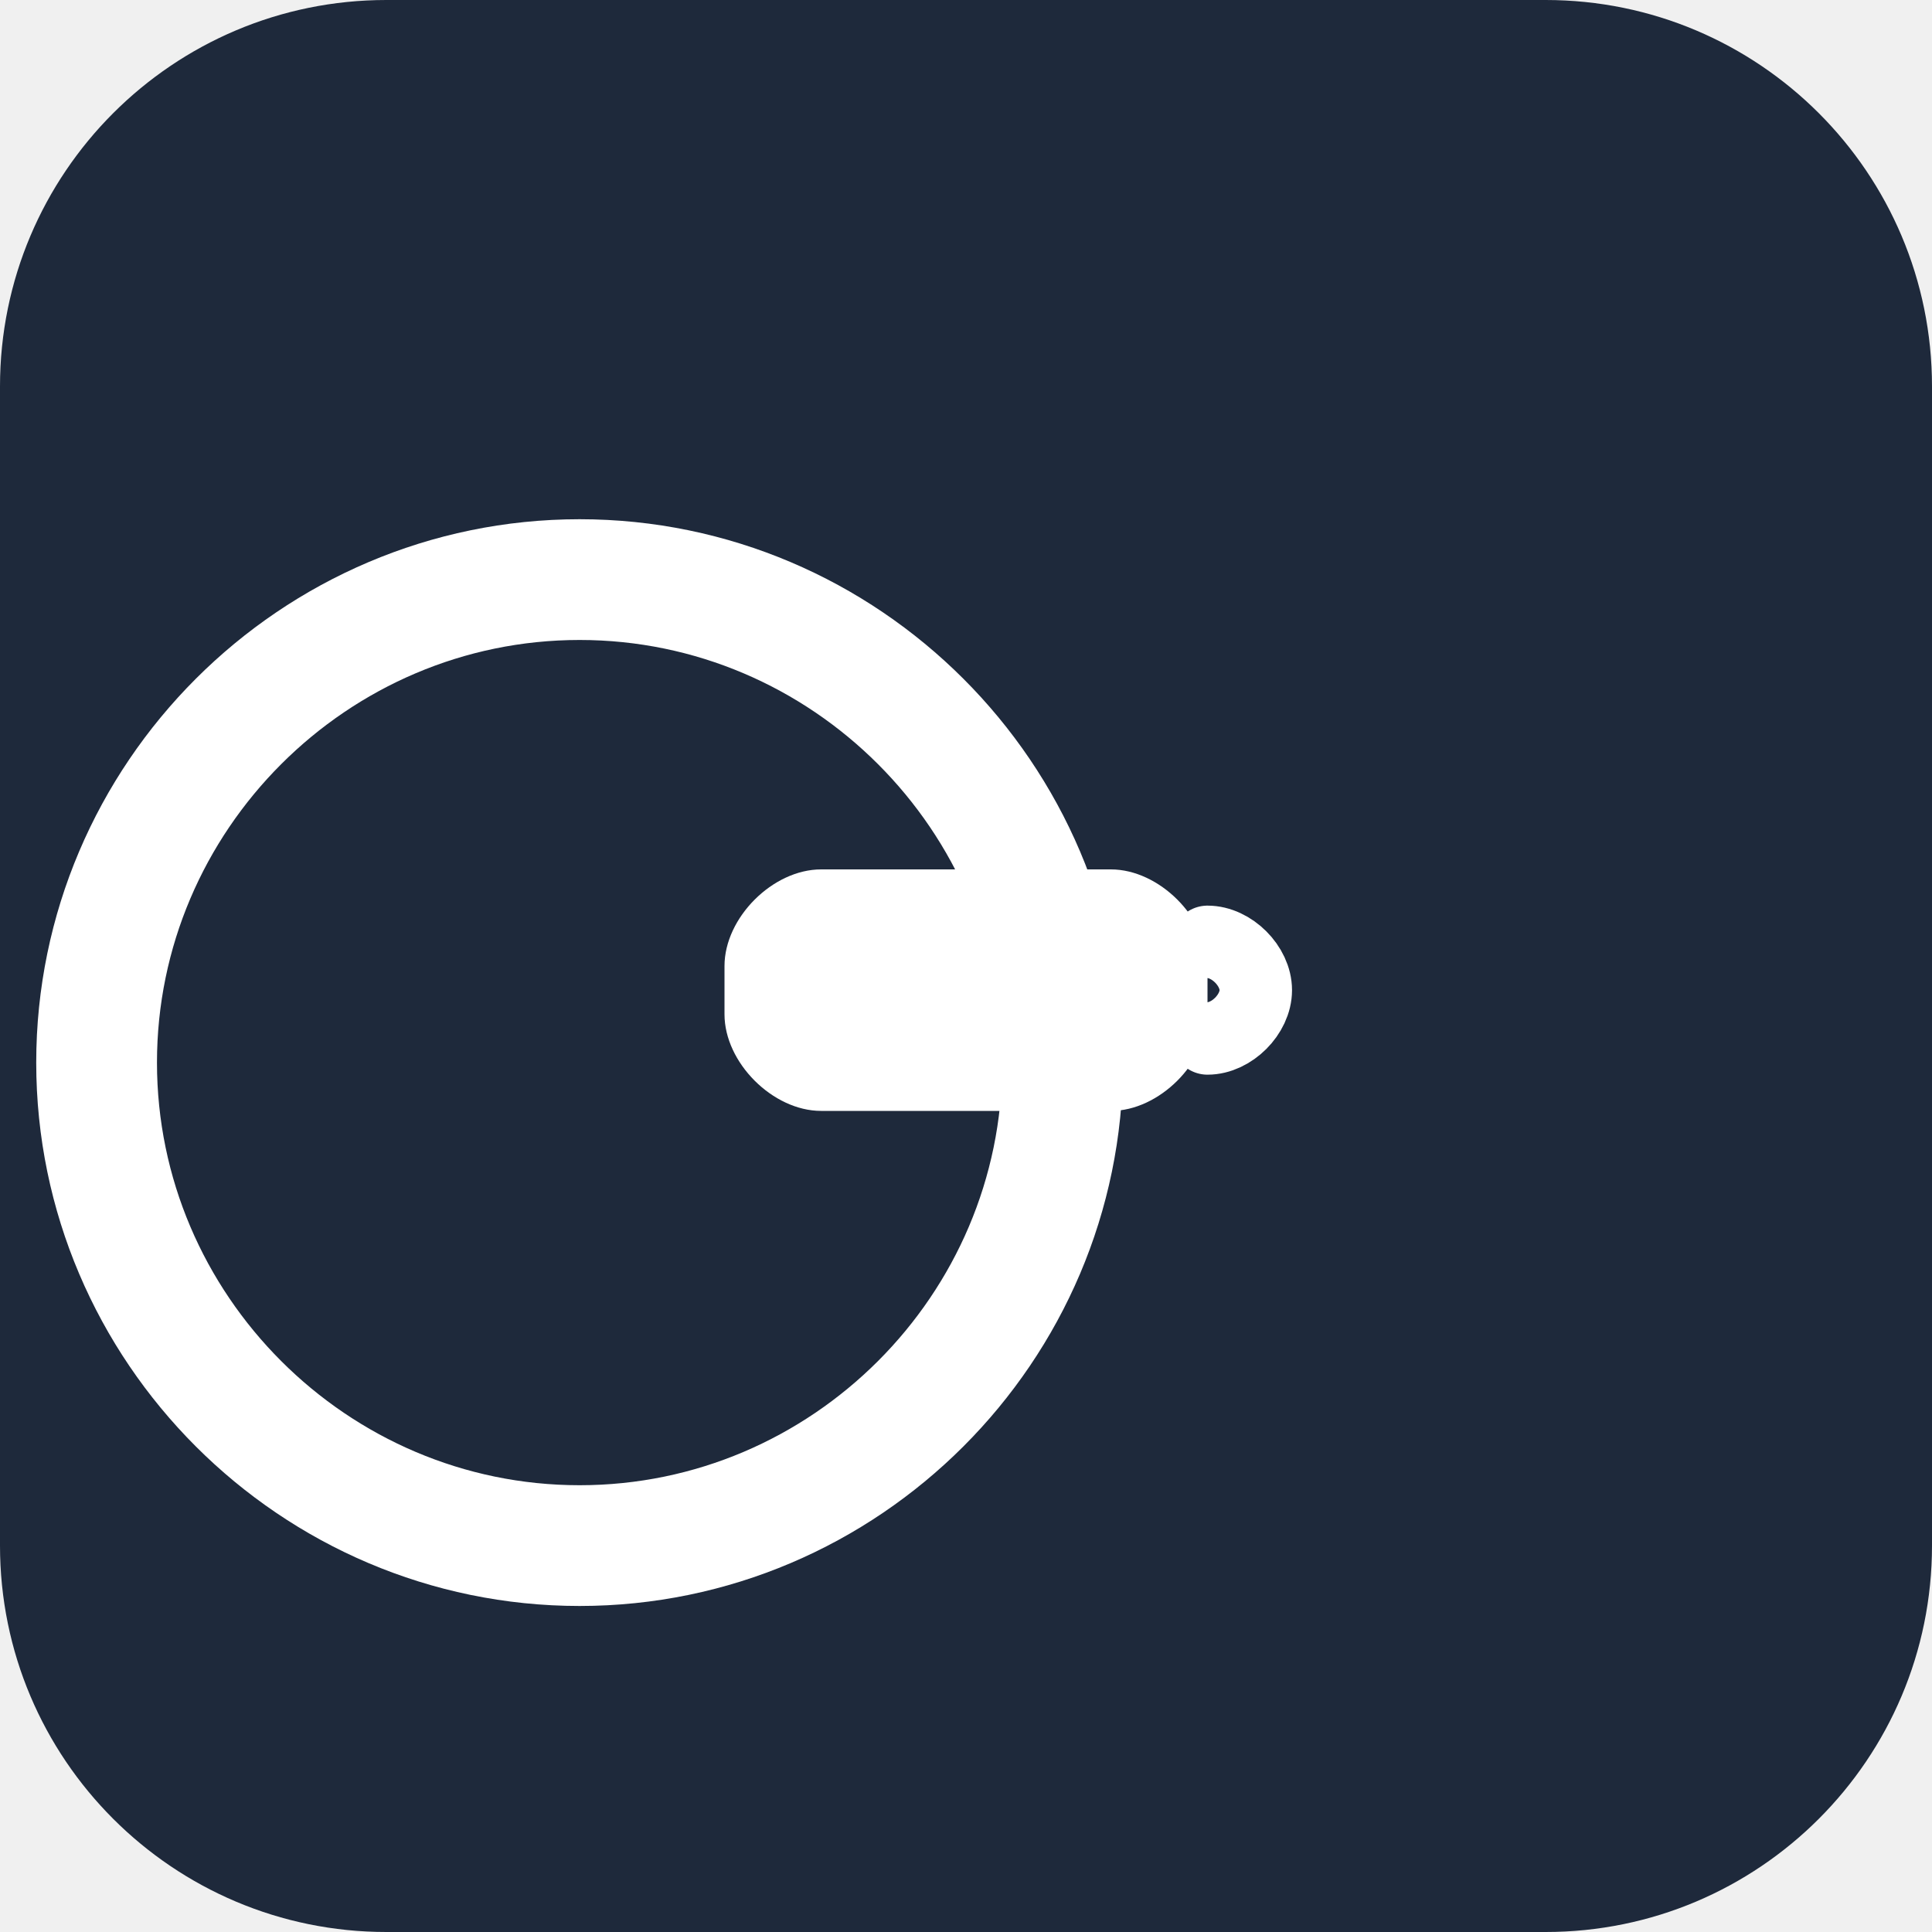
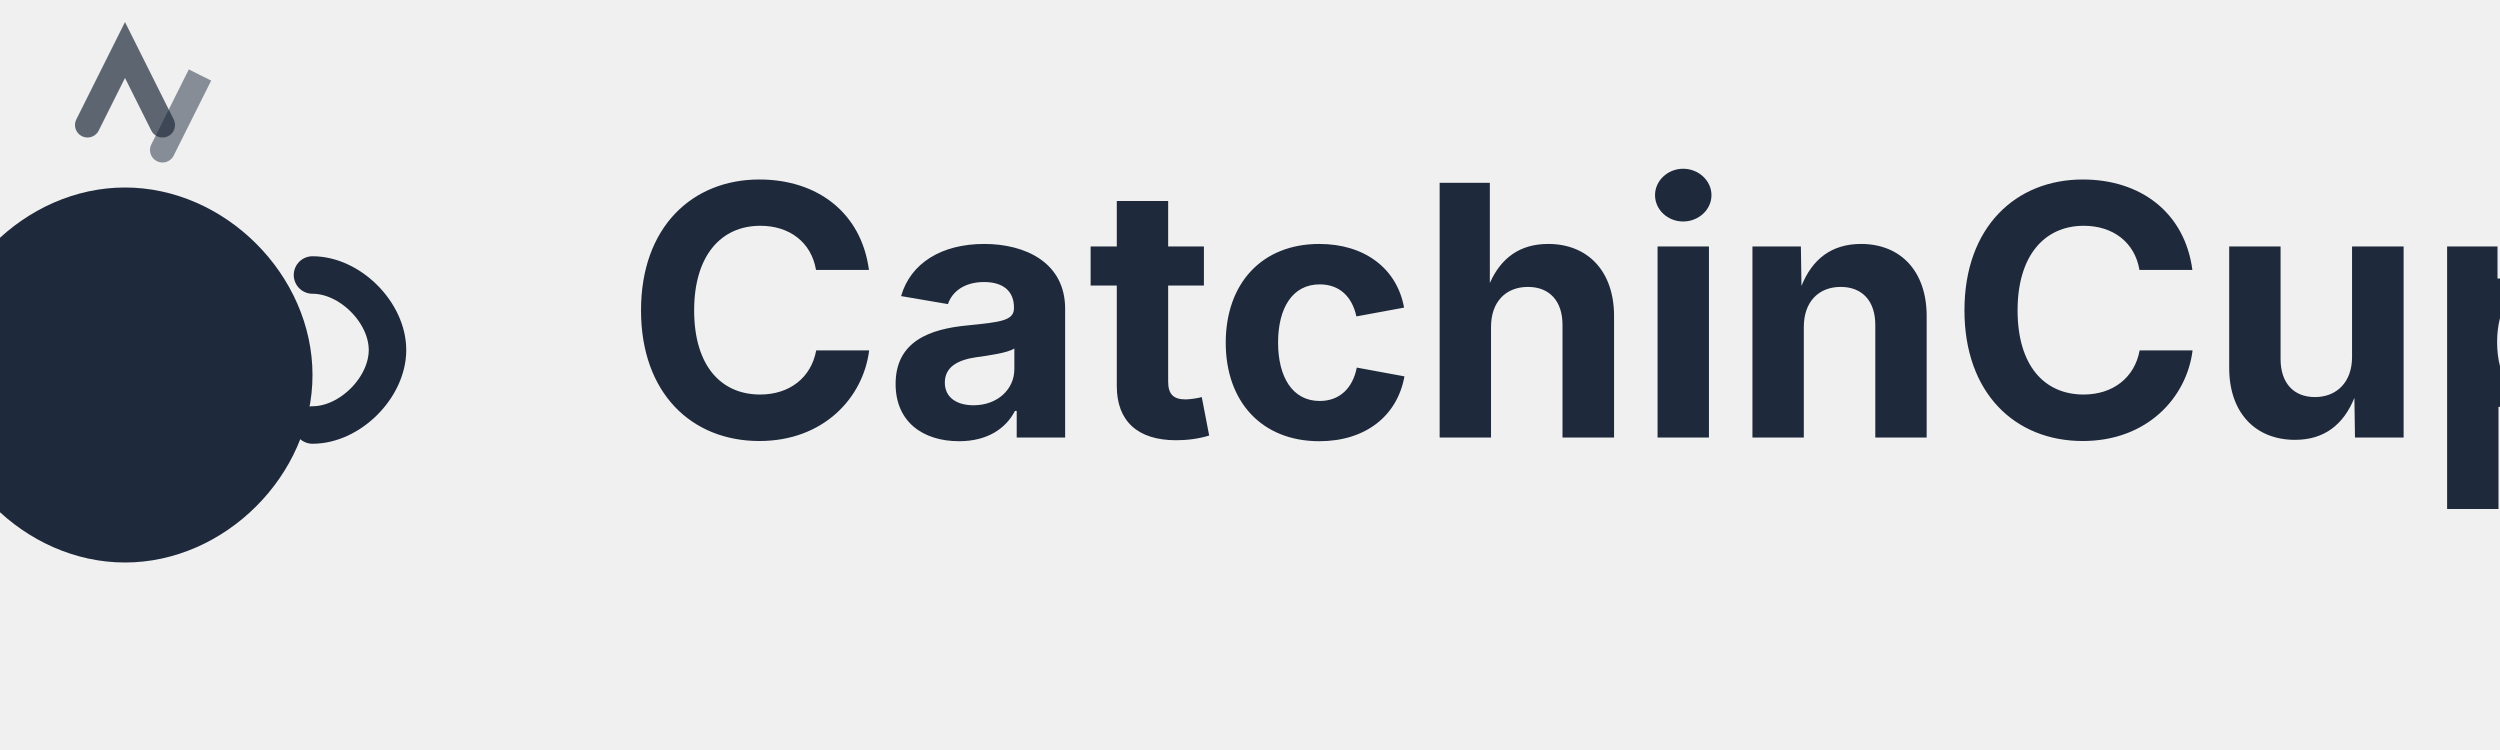
- <svg xmlns="http://www.w3.org/2000/svg" width="40" height="40" viewBox="0 0 40 40" fill="none">
-   <rect width="40" height="40" rx="8" fill="#1E293B" />
-   <g transform="translate(20, 20)">
-     <path d="M-8 -8C-13.5 -8 -18 -3.5 -18 2C-18 7.5 -13.5 12 -8 12C-2.5 12 2 7.5 2 2C2 -3.5 -2.5 -8 -8 -8Z" stroke="white" stroke-width="2.5" fill="none" stroke-linecap="round" />
-     <path d="M-5 0C-5 -1 -4 -2 -3 -2H3C4 -2 5 -1 5 0V1C5 2 4 3 3 3H-3C-4 3 -5 2 -5 1V0Z" fill="white" />
-     <path d="M5 -0.5C5.5 -0.5 6 0 6 0.5C6 1 5.5 1.5 5 1.5" stroke="white" stroke-width="1.5" stroke-linecap="round" fill="none" />
+ <svg xmlns="http://www.w3.org/2000/svg" width="200" height="60" viewBox="0 0 200 60" fill="none">
+   <g transform="translate(10, 30)">
+     <path d="M0 -15C-8 -15 -15 -8 -15 0C-15 8 -8 15 0 15C8 15 15 8 15 0C15 -8 8 -15 0 -15Z" fill="#1E293B" />
+     <path d="M15 -8C18 -8 21 -5 21 -2C21 1 18 4 15 4" stroke="#1E293B" stroke-width="3" fill="none" stroke-linecap="round" />
+     <path d="M-3 -20C-2 -22 -1 -24 0 -26C1 -24 2 -22 3 -20" stroke="#1E293B" stroke-width="2" fill="none" stroke-linecap="round" opacity="0.7" />
+     <path d="M3 -18C4 -20 5 -22 6 -24C5 -22 4 -20 3 -18" stroke="#1E293B" stroke-width="2" fill="none" stroke-linecap="round" opacity="0.5" />
  </g>
+   <text x="50" y="35" font-family="Inter, -apple-system, BlinkMacSystemFont, sans-serif" font-size="28" font-weight="700" fill="#1E293B">
+     CatchinCup™
+   </text>
</svg>
